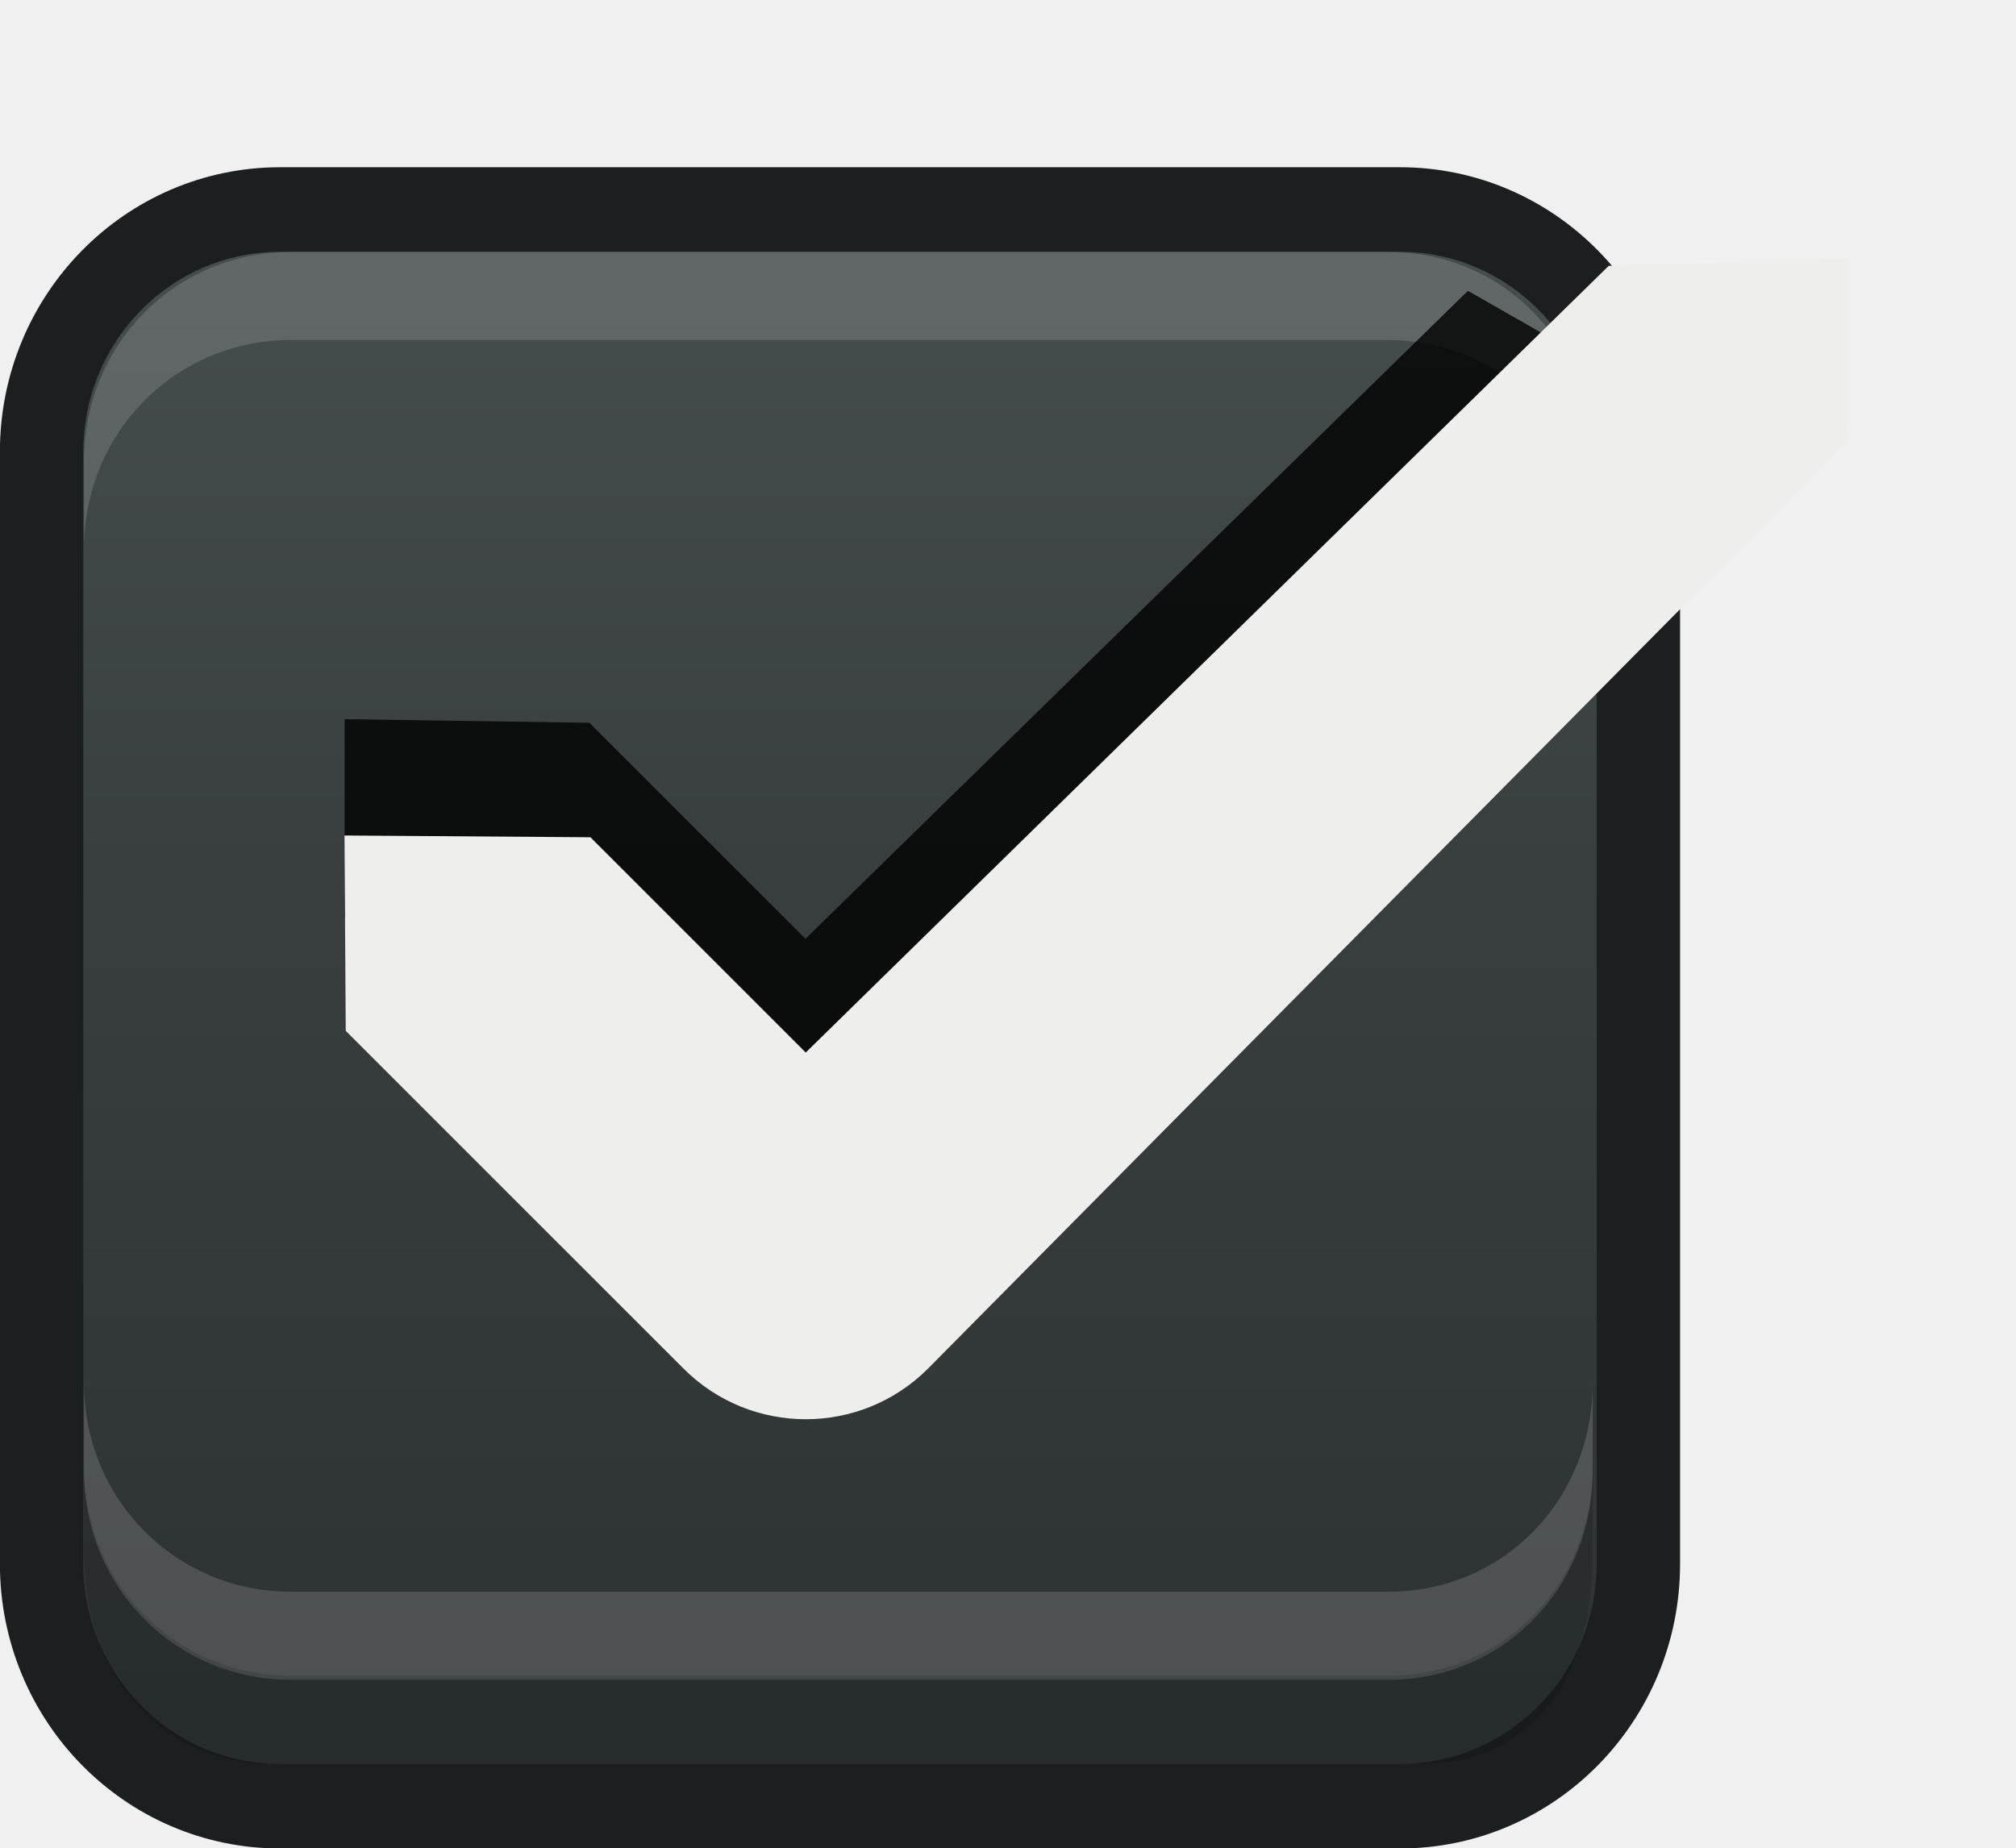
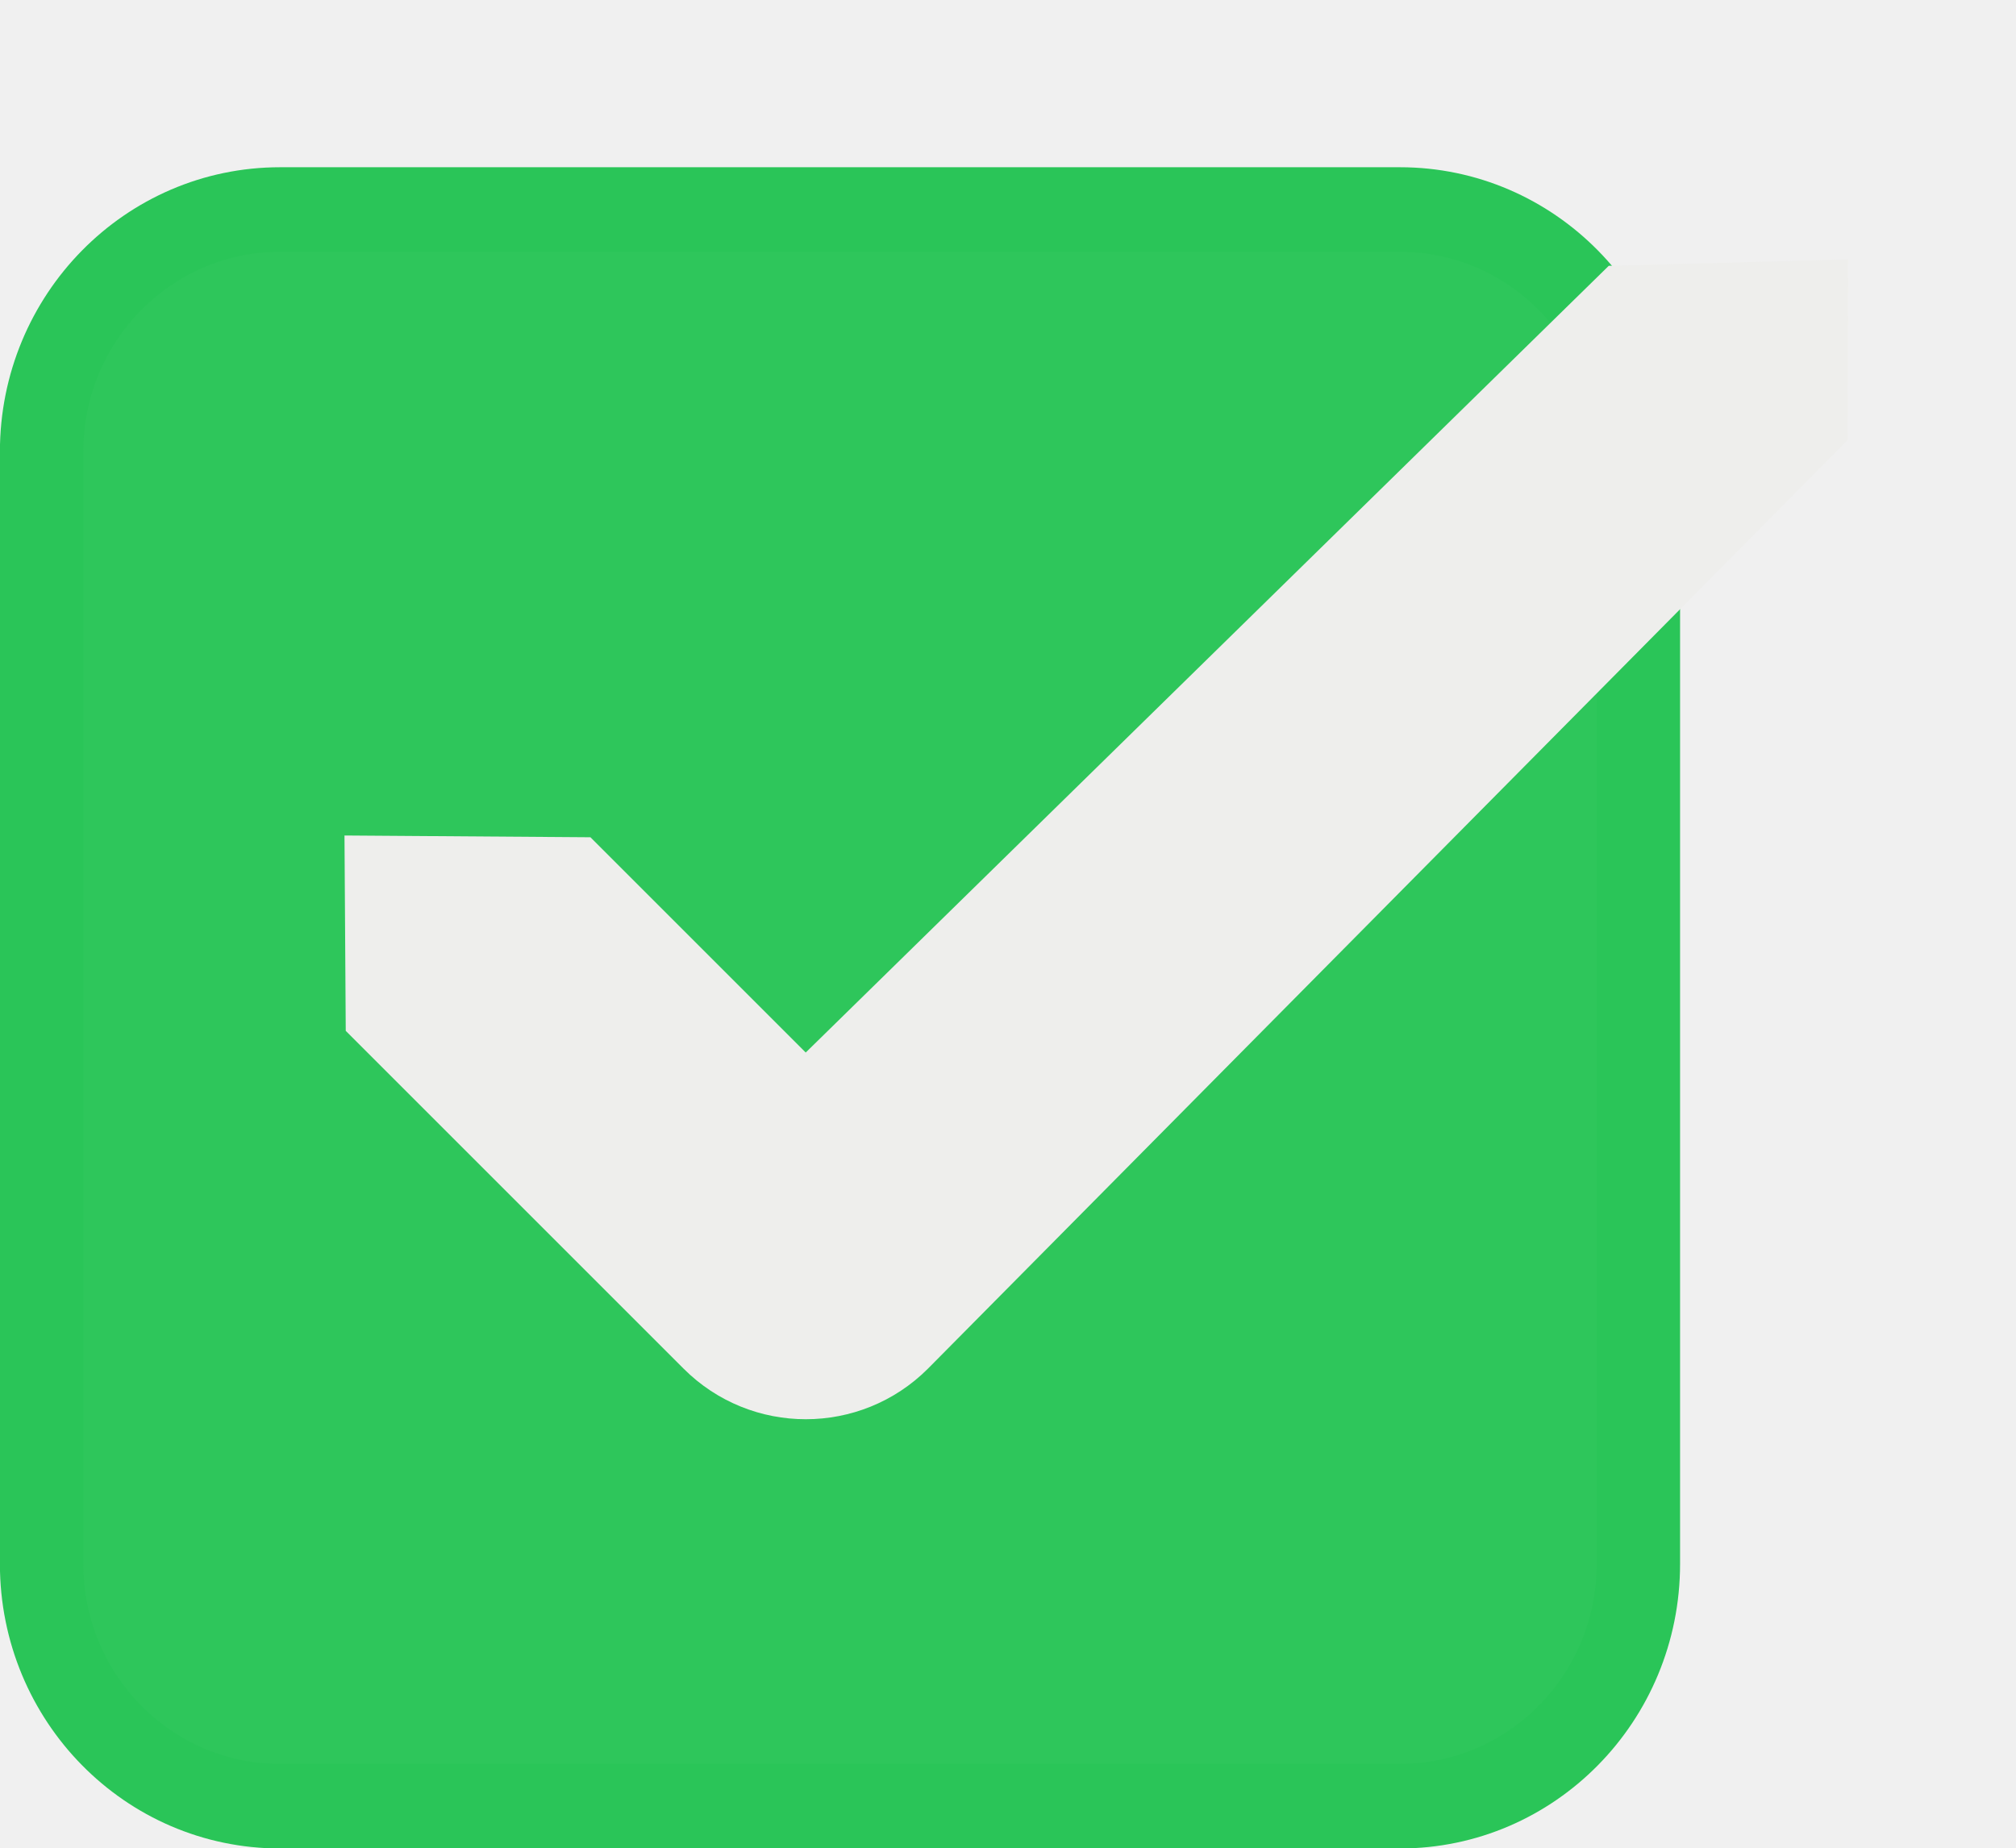
<svg xmlns="http://www.w3.org/2000/svg" xmlns:xlink="http://www.w3.org/1999/xlink" width="24" height="22" id="svg3199" version="1.1">
  <defs id="defs3201">
    <linearGradient id="linearGradient15404">
      <stop id="stop15406" offset="0" style="stop-color:#515151;stop-opacity:1" />
      <stop id="stop15408" offset="1" style="stop-color:#292929;stop-opacity:1" />
    </linearGradient>
    <linearGradient xlink:href="#linearGradient5872-5-1" id="linearGradient5891-0-4" gradientUnits="userSpaceOnUse" x1="205.841" y1="246.709" x2="206.748" y2="231.241" />
    <linearGradient id="linearGradient5872-5-1">
      <stop style="stop-color:#0b2e52;stop-opacity:1" offset="0" id="stop5874-4-4" />
      <stop style="stop-color:#1862af;stop-opacity:1" offset="1" id="stop5876-0-5" />
    </linearGradient>
    <linearGradient y2="-388.73" x2="-93.031" y1="-396.347" x1="-93.031" gradientTransform="matrix(1.591837,0,0,0.8571429,-256.5612,59.68542)" gradientUnits="userSpaceOnUse" id="linearGradient14219" xlink:href="#linearGradient15404" />
    <linearGradient id="linearGradient10013-4-63-6">
      <stop style="stop-color:#333333;stop-opacity:1;" offset="0" id="stop10015-2-76-1" />
      <stop style="stop-color:#292929;stop-opacity:1" offset="1" id="stop10017-46-15-8" />
    </linearGradient>
    <linearGradient id="linearGradient10597-5">
      <stop style="stop-color:#16191a;stop-opacity:1;" offset="0" id="stop10599-2" />
      <stop style="stop-color:#2b3133;stop-opacity:1" offset="1" id="stop10601-5" />
    </linearGradient>
    <linearGradient y2="-322.164" x2="921.225" y1="-330.051" x1="921.328" gradientTransform="matrix(1.591837,0,0,0.8571429,-1456.546,275.4519)" gradientUnits="userSpaceOnUse" id="linearGradient15374" xlink:href="#linearGradient10013-4-63-6" />
    <linearGradient gradientTransform="translate(-1199.985,216.3805)" y2="-227.08" x2="1203.918" y1="-217.567" x1="1203.918" gradientUnits="userSpaceOnUse" id="linearGradient15376" xlink:href="#linearGradient10597-5" />
-     <linearGradient xlink:href="#linearGradient5581-5-2-4-6-8-7-35-8" id="linearGradient11811" gradientUnits="userSpaceOnUse" gradientTransform="matrix(3.031757,0,0,1.005317,-102.6634,-0.8215338)" x1="63.569" y1="127.161" x2="63.569" y2="152.662" />
    <linearGradient id="linearGradient5581-5-2-4-6-8-7-35-8">
      <stop id="stop5583-0-92-8-0-7-6-5-1" offset="0" style="stop-color:#454c4c;stop-opacity:1;" />
      <stop style="stop-color:#393f3f;stop-opacity:1;" offset="0.4" id="stop5585-4-7-2-7-9-9-92-0" />
      <stop id="stop5587-6-7-2-0-3-1-21-5" offset="1" style="stop-color:#2d3232;stop-opacity:1;" />
    </linearGradient>
  </defs>
  <g id="layer1" transform="translate(-342.5,-521.3622)">
    <g style="display:inline" id="use5671" transform="matrix(1.359411,0,0,1.356424,319.2059,481.9945)">
-       <rect transform="matrix(0.4730478,0,0,0.4807373,-6.360704,-29.39622)" rx="4.414" y="125.346" x="50.44" height="29.154" width="29.56" id="rect11803" style="color:#000000;fill:url(#linearGradient11811);fill-opacity:1;stroke:#1c1f1f;stroke-width:1.544;stroke-linecap:butt;stroke-linejoin:round;stroke-miterlimit:4;stroke-opacity:1;stroke-dasharray:none;stroke-dashoffset:0;marker:none;visibility:visible;display:inline;overflow:visible;enable-background:accumulate" ry="4.423" />
-       <path id="path11809" d="m 17.871,33.844 0,-0.773 c 0,-1.031 0.807,-1.836 1.812,-1.836 l 9.612,0 c 1.005,0 1.788,0.805 1.788,1.836 l 0,0.773 c 0,-1.031 -0.783,-1.836 -1.788,-1.836 l -9.612,0 c -1.005,0 -1.812,0.805 -1.812,1.836 z" style="font-size:medium;font-style:normal;font-variant:normal;font-weight:normal;font-stretch:normal;text-indent:0;text-align:start;text-decoration:none;line-height:normal;letter-spacing:normal;word-spacing:normal;text-transform:none;direction:ltr;block-progression:tb;writing-mode:lr-tb;text-anchor:start;baseline-shift:baseline;opacity:0.15;color:#000000;fill:#ffffff;fill-opacity:1;fill-rule:nonzero;stroke:none;stroke-width:1;marker:none;visibility:visible;display:inline;overflow:visible;enable-background:accumulate;font-family:Sans;-inkscape-font-specification:Sans" />
-       <path style="font-size:medium;font-style:normal;font-variant:normal;font-weight:normal;font-stretch:normal;text-indent:0;text-align:start;text-decoration:none;line-height:normal;letter-spacing:normal;word-spacing:normal;text-transform:none;direction:ltr;block-progression:tb;writing-mode:lr-tb;text-anchor:start;baseline-shift:baseline;opacity:0.15;color:#000000;fill:#ffffff;fill-opacity:1;fill-rule:nonzero;stroke:none;stroke-width:1;marker:none;visibility:visible;display:inline;overflow:visible;enable-background:accumulate;font-family:Sans;-inkscape-font-specification:Sans" d="m 17.871,41.159 0,0.773 c 0,1.031 0.807,1.836 1.812,1.836 l 9.612,0 c 1.005,0 1.788,-0.805 1.788,-1.836 l 0,-0.773 c 0,1.031 -0.783,1.836 -1.788,1.836 l -9.612,0 c -1.005,0 -1.812,-0.805 -1.812,-1.836 z" id="path11867" />
-       <path id="path11869" d="m 17.871,41.896 0,0.773 c 0,1.031 0.645,1.836 1.649,1.836 l 10.068,0 c 1.005,0 1.495,-0.805 1.495,-1.836 l 0,-0.773 c 0,1.031 -0.783,1.836 -1.788,1.836 l -9.612,0 c -1.005,0 -1.812,-0.805 -1.812,-1.836 z" style="font-size:medium;font-style:normal;font-variant:normal;font-weight:normal;font-stretch:normal;text-indent:0;text-align:start;text-decoration:none;line-height:normal;letter-spacing:normal;word-spacing:normal;text-transform:none;direction:ltr;block-progression:tb;writing-mode:lr-tb;text-anchor:start;baseline-shift:baseline;opacity:0.15;color:#000000;fill:#000000;fill-opacity:0.853;fill-rule:nonzero;stroke:none;stroke-width:1;marker:none;visibility:visible;display:inline;overflow:visible;enable-background:accumulate;font-family:Sans;-inkscape-font-specification:Sans" />
+       <rect transform="matrix(0.4730478,0,0,0.4807373,-6.360704,-29.39622)" rx="4.414" y="125.346" x="50.44" height="29.154" width="29.56" id="rect11803" style="color:#000000;display:inline;overflow:visible;visibility:visible;fill:#2ac558;fill-opacity:0.979;stroke:#2ac558;stroke-width:1.544;stroke-linecap:butt;stroke-linejoin:round;stroke-miterlimit:4;stroke-dasharray:none;stroke-dashoffset:0;stroke-opacity:1;marker:none;enable-background:accumulate" ry="4.423" />
    </g>
-     <rect style="color:#000000;fill:none;stroke:none;stroke-width:2;marker:none;visibility:visible;display:inline;overflow:visible;enable-background:accumulate" id="rect17347" width="21.944" height="21.944" x="342.299" y="521.584" />
-     <path style="opacity:0.8;color:#000000;fill:#000000;fill-opacity:1;stroke:none;stroke-width:1;marker:none;visibility:visible;display:inline;overflow:visible;enable-background:accumulate" d="m 359.975,524.825 -7.886,7.715 -2.572,-2.572 -2.914,-0.043 0,2.357 4.029,3.986 c 0.803,0.803 2.111,0.803 2.914,0 l 8.186,-8.229 0,-0.386 c 0,-1.241 0.199,-1.768 -0.829,-2.298 z" id="rect5147-9-1-5-7-6-5-8-7" />
-     <path style="font-size:medium;font-style:normal;font-variant:normal;font-weight:normal;font-stretch:normal;text-indent:0;text-align:start;text-decoration:none;line-height:normal;letter-spacing:normal;word-spacing:normal;text-transform:none;direction:ltr;block-progression:tb;writing-mode:lr-tb;text-anchor:start;baseline-shift:baseline;color:#000000;fill:#eeeeec;fill-opacity:1;stroke:none;stroke-width:3;marker:none;visibility:visible;display:inline;overflow:visible;enable-background:accumulate;font-family:sans-serif;-inkscape-font-specification:sans-serif" d="m 361.652,524.527 -9.56,9.367 -2.563,-2.563 -2.928,-0.021 0.015,2.326 4.022,4.022 c 0.803,0.803 2.106,0.803 2.909,0 l 10.95,-11.058 0.003,-2.15 z" id="path12830-4-17-0" />
+     <rect style="color:#000000;display:inline;overflow:visible;visibility:visible;fill:none;stroke:none;stroke-width:2;marker:none;enable-background:accumulate" id="rect17347" width="21.944" height="21.944" x="342.299" y="521.584" />
+     <path style="color:#000000;font-style:normal;font-variant:normal;font-weight:normal;font-stretch:normal;font-size:medium;line-height:normal;font-family:sans-serif;-inkscape-font-specification:sans-serif;text-indent:0;text-align:start;text-decoration:none;text-decoration-line:none;letter-spacing:normal;word-spacing:normal;text-transform:none;writing-mode:lr-tb;direction:ltr;baseline-shift:baseline;text-anchor:start;display:inline;overflow:visible;visibility:visible;fill:#eeeeec;fill-opacity:1;stroke:none;stroke-width:3;marker:none;enable-background:accumulate" d="m 361.652,524.527 -9.56,9.367 -2.563,-2.563 -2.928,-0.021 0.015,2.326 4.022,4.022 c 0.803,0.803 2.106,0.803 2.909,0 l 10.95,-11.058 0.003,-2.15 z" id="path12830-4-17-0" />
  </g>
</svg>
